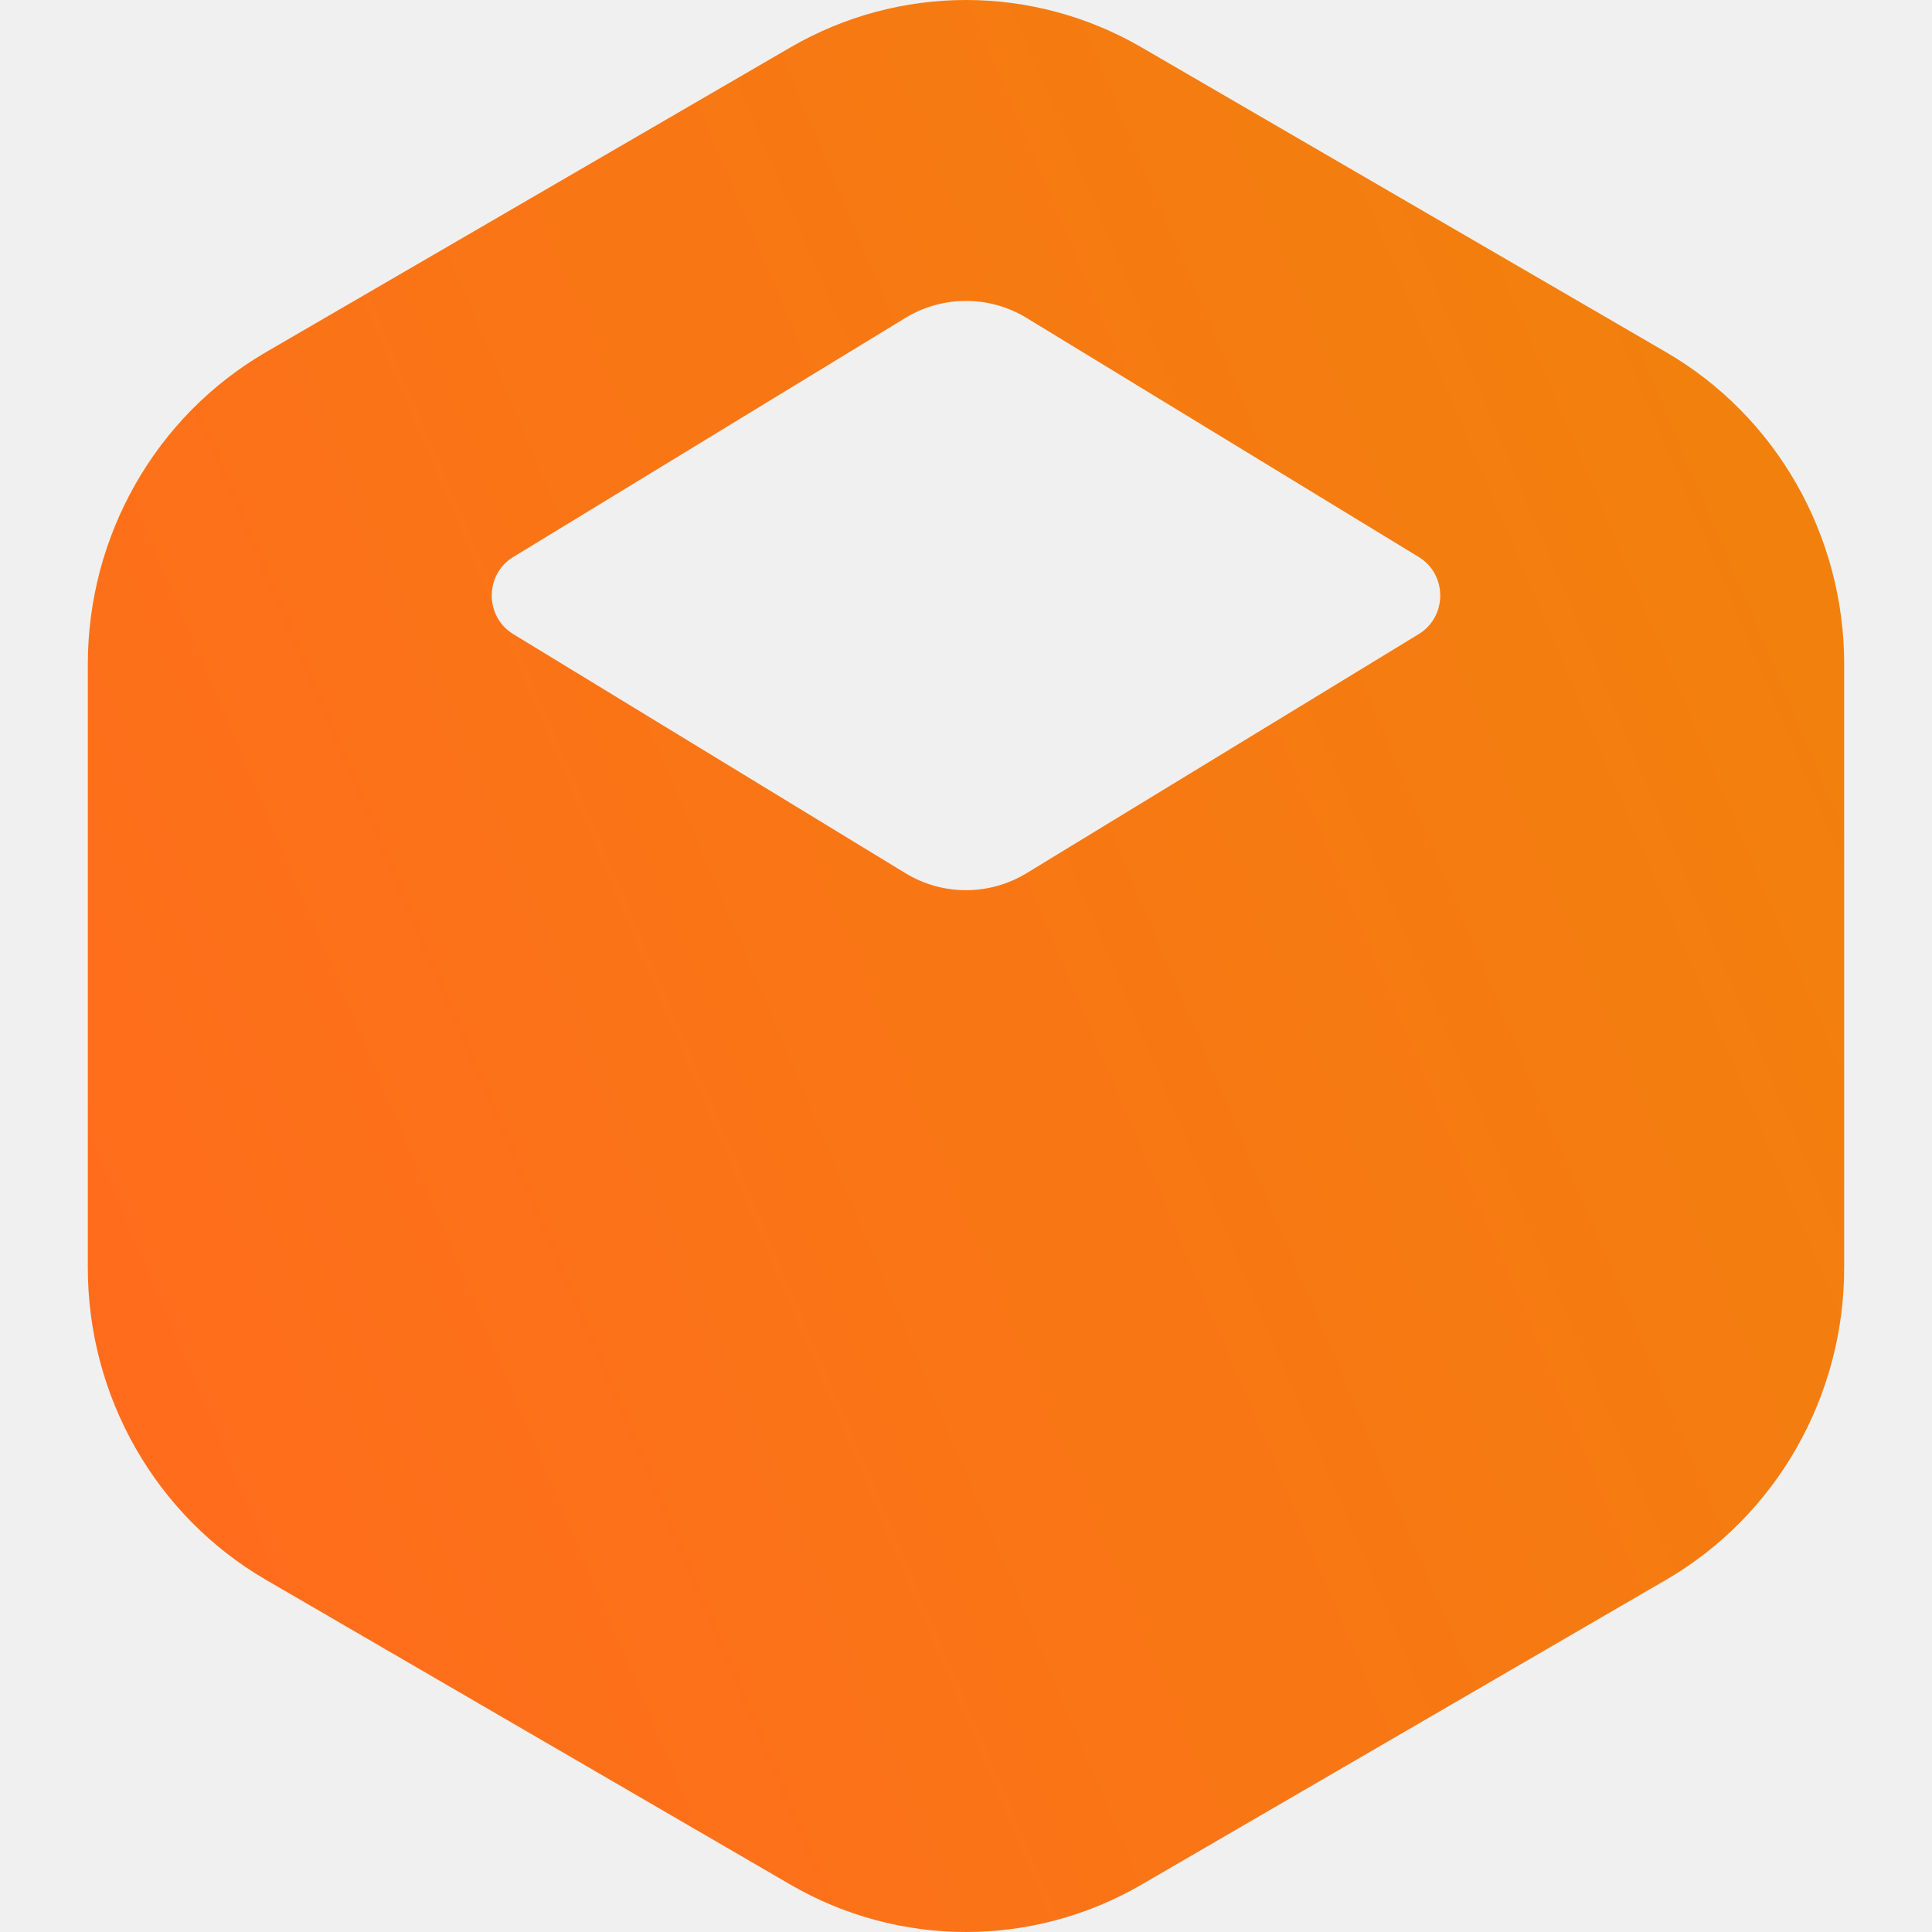
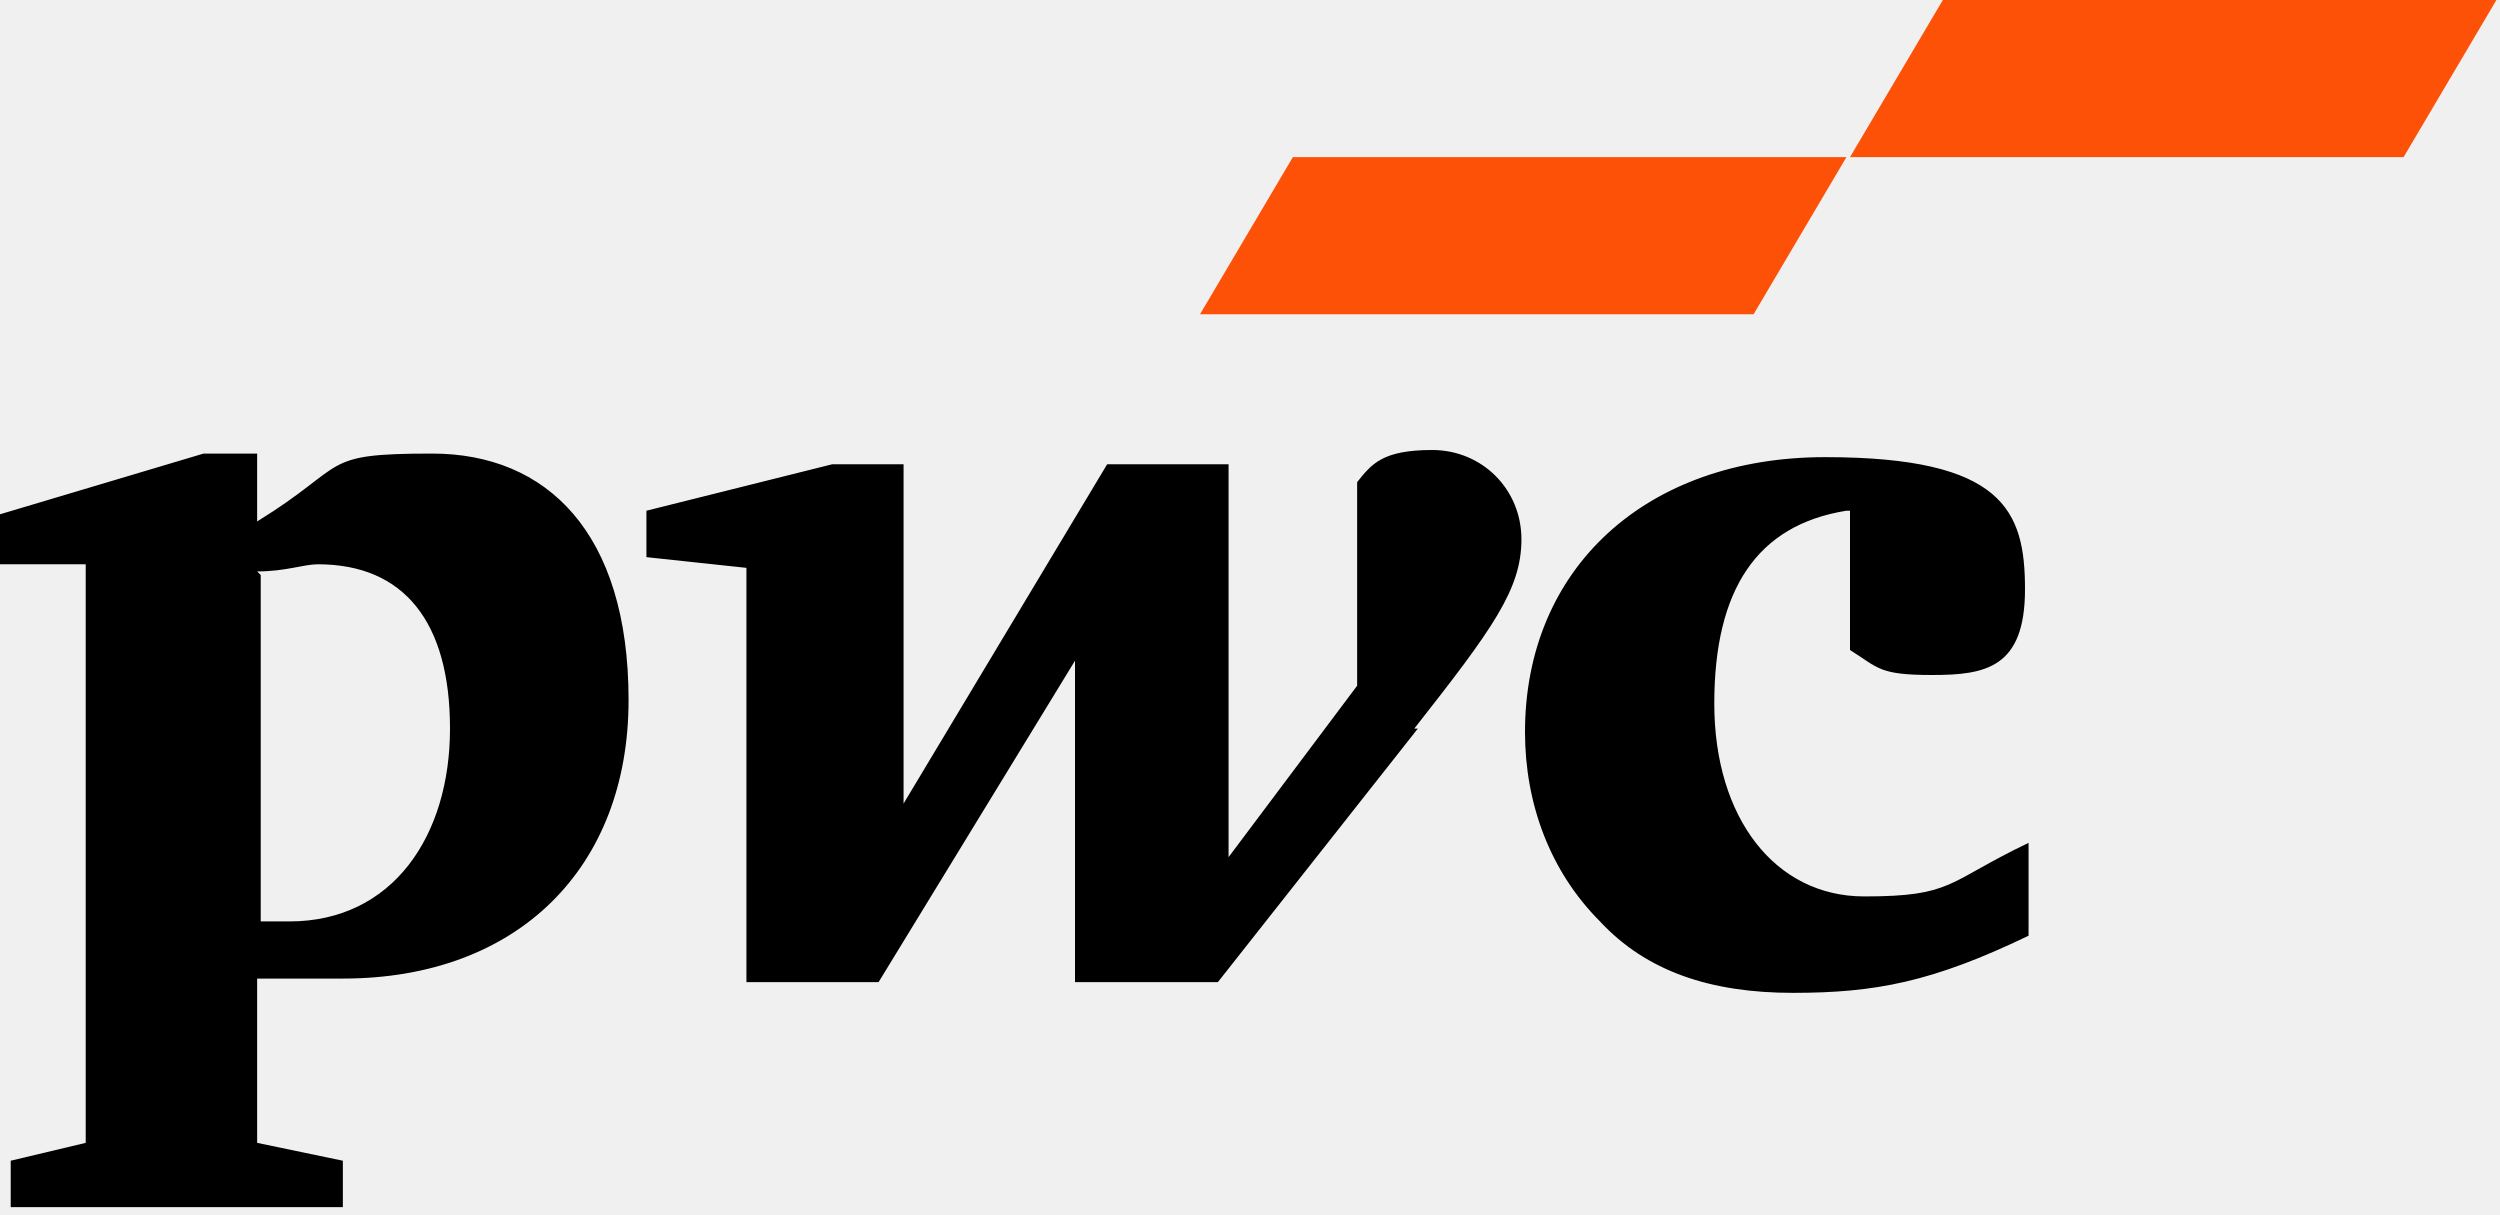
- <svg xmlns="http://www.w3.org/2000/svg" width="512" height="512" viewBox="0 0 512 512" fill="none">
-   <path fill-rule="evenodd" clip-rule="evenodd" d="M302.549 12.57C273.708 -4.19 238.292 -4.19 209.451 12.57L70.486 93.323C41.289 110.29 23.273 141.848 23.273 176.024V335.976C23.273 370.152 41.289 401.71 70.486 418.676L209.451 499.43C238.292 516.19 273.708 516.19 302.549 499.43L441.513 418.676C470.711 401.71 488.727 370.152 488.727 335.976V176.024C488.727 141.848 470.711 110.29 441.513 93.323L302.549 12.57ZM272.08 84.269C262.182 78.235 249.817 78.235 239.92 84.269L136.013 147.616C128.426 152.241 128.426 163.414 136.013 168.039L239.92 231.386C249.817 237.42 262.182 237.42 272.08 231.386L375.987 168.039C383.574 163.414 383.574 152.241 375.987 147.616L272.08 84.269Z" fill="url(#paint0_linear_3854_27)" />
+ <svg xmlns="http://www.w3.org/2000/svg" width="70" height="34" viewBox="0 0 70 34" fill="none">
+   <g clip-path="url(#clip0_39_165)">
+     <path d="M51.7 14.3C49.2 14.7 48 16.5 48 19.7C48 22.9 49.7 25.1 52.2 25.1C54.7 25.1 54.5 24.7 56.8 23.6V26.2C54.1 27.5 52.5 27.8 50.2 27.8C47.9 27.8 46.1 27.2 44.8 25.8C43.4 24.4 42.7 22.5 42.7 20.5C42.7 15.9 46.1 12.8 51.1 12.8C56.1 12.8 56.7 14.3 56.7 16.5C56.7 18.7 55.6 18.9 54.1 18.9C52.6 18.9 52.6 18.7 51.8 18.2V14.3H51.7ZM39.6 20.4C41.8 17.6 42.6 16.5 42.6 15.1C42.6 13.7 41.5 12.6 40.1 12.6C38.7 12.6 38.4 13 38 13.5V19.2L34.4 24V13H31L25.3 22.5V13H23.3L18.1 14.3V15.6L20.9 15.9V27.5H24.6L30.1 18.5V27.5H34.1L39.7 20.4H39.6ZM7.2 16C8 16 8.5 15.8 8.9 15.8C11.3 15.8 12.6 17.4 12.6 20.4C12.6 23.4 11 25.8 8.1 25.8C5.2 25.8 7.7 25.8 7.3 25.8V16.1L7.2 16ZM7.2 27.4C8.1 27.4 9.1 27.4 9.6 27.4C14.5 27.4 17.6 24.3 17.6 19.6C17.6 14.9 15.3 12.7 12.1 12.7C8.9 12.7 9.8 13 7.2 14.6V12.7H5.7L0 14.4V15.8H2.4V32L0.3 32.5V33.8H9.6V32.5L7.2 32V27.3V27.4Z" fill="black" />
+     <path d="M49.1 8.8H33.6L36.2 4.4H51.7L49.1 8.8ZM69.9 0H54.4L51.8 4.4H67.3L69.9 0Z" fill="#FD5108" />
+   </g>
  <defs>
-     <linearGradient id="paint0_linear_3854_27" x1="441.295" y1="76.271" x2="-4.874" y2="265.823" gradientUnits="userSpaceOnUse">
-       <stop stop-color="#F2800D" />
-       <stop offset="1" stop-color="#FF6D1C" />
-     </linearGradient>
+     <clipPath id="clip0_39_165">
+       <rect width="70" height="34" fill="white" />
+     </clipPath>
  </defs>
</svg>
